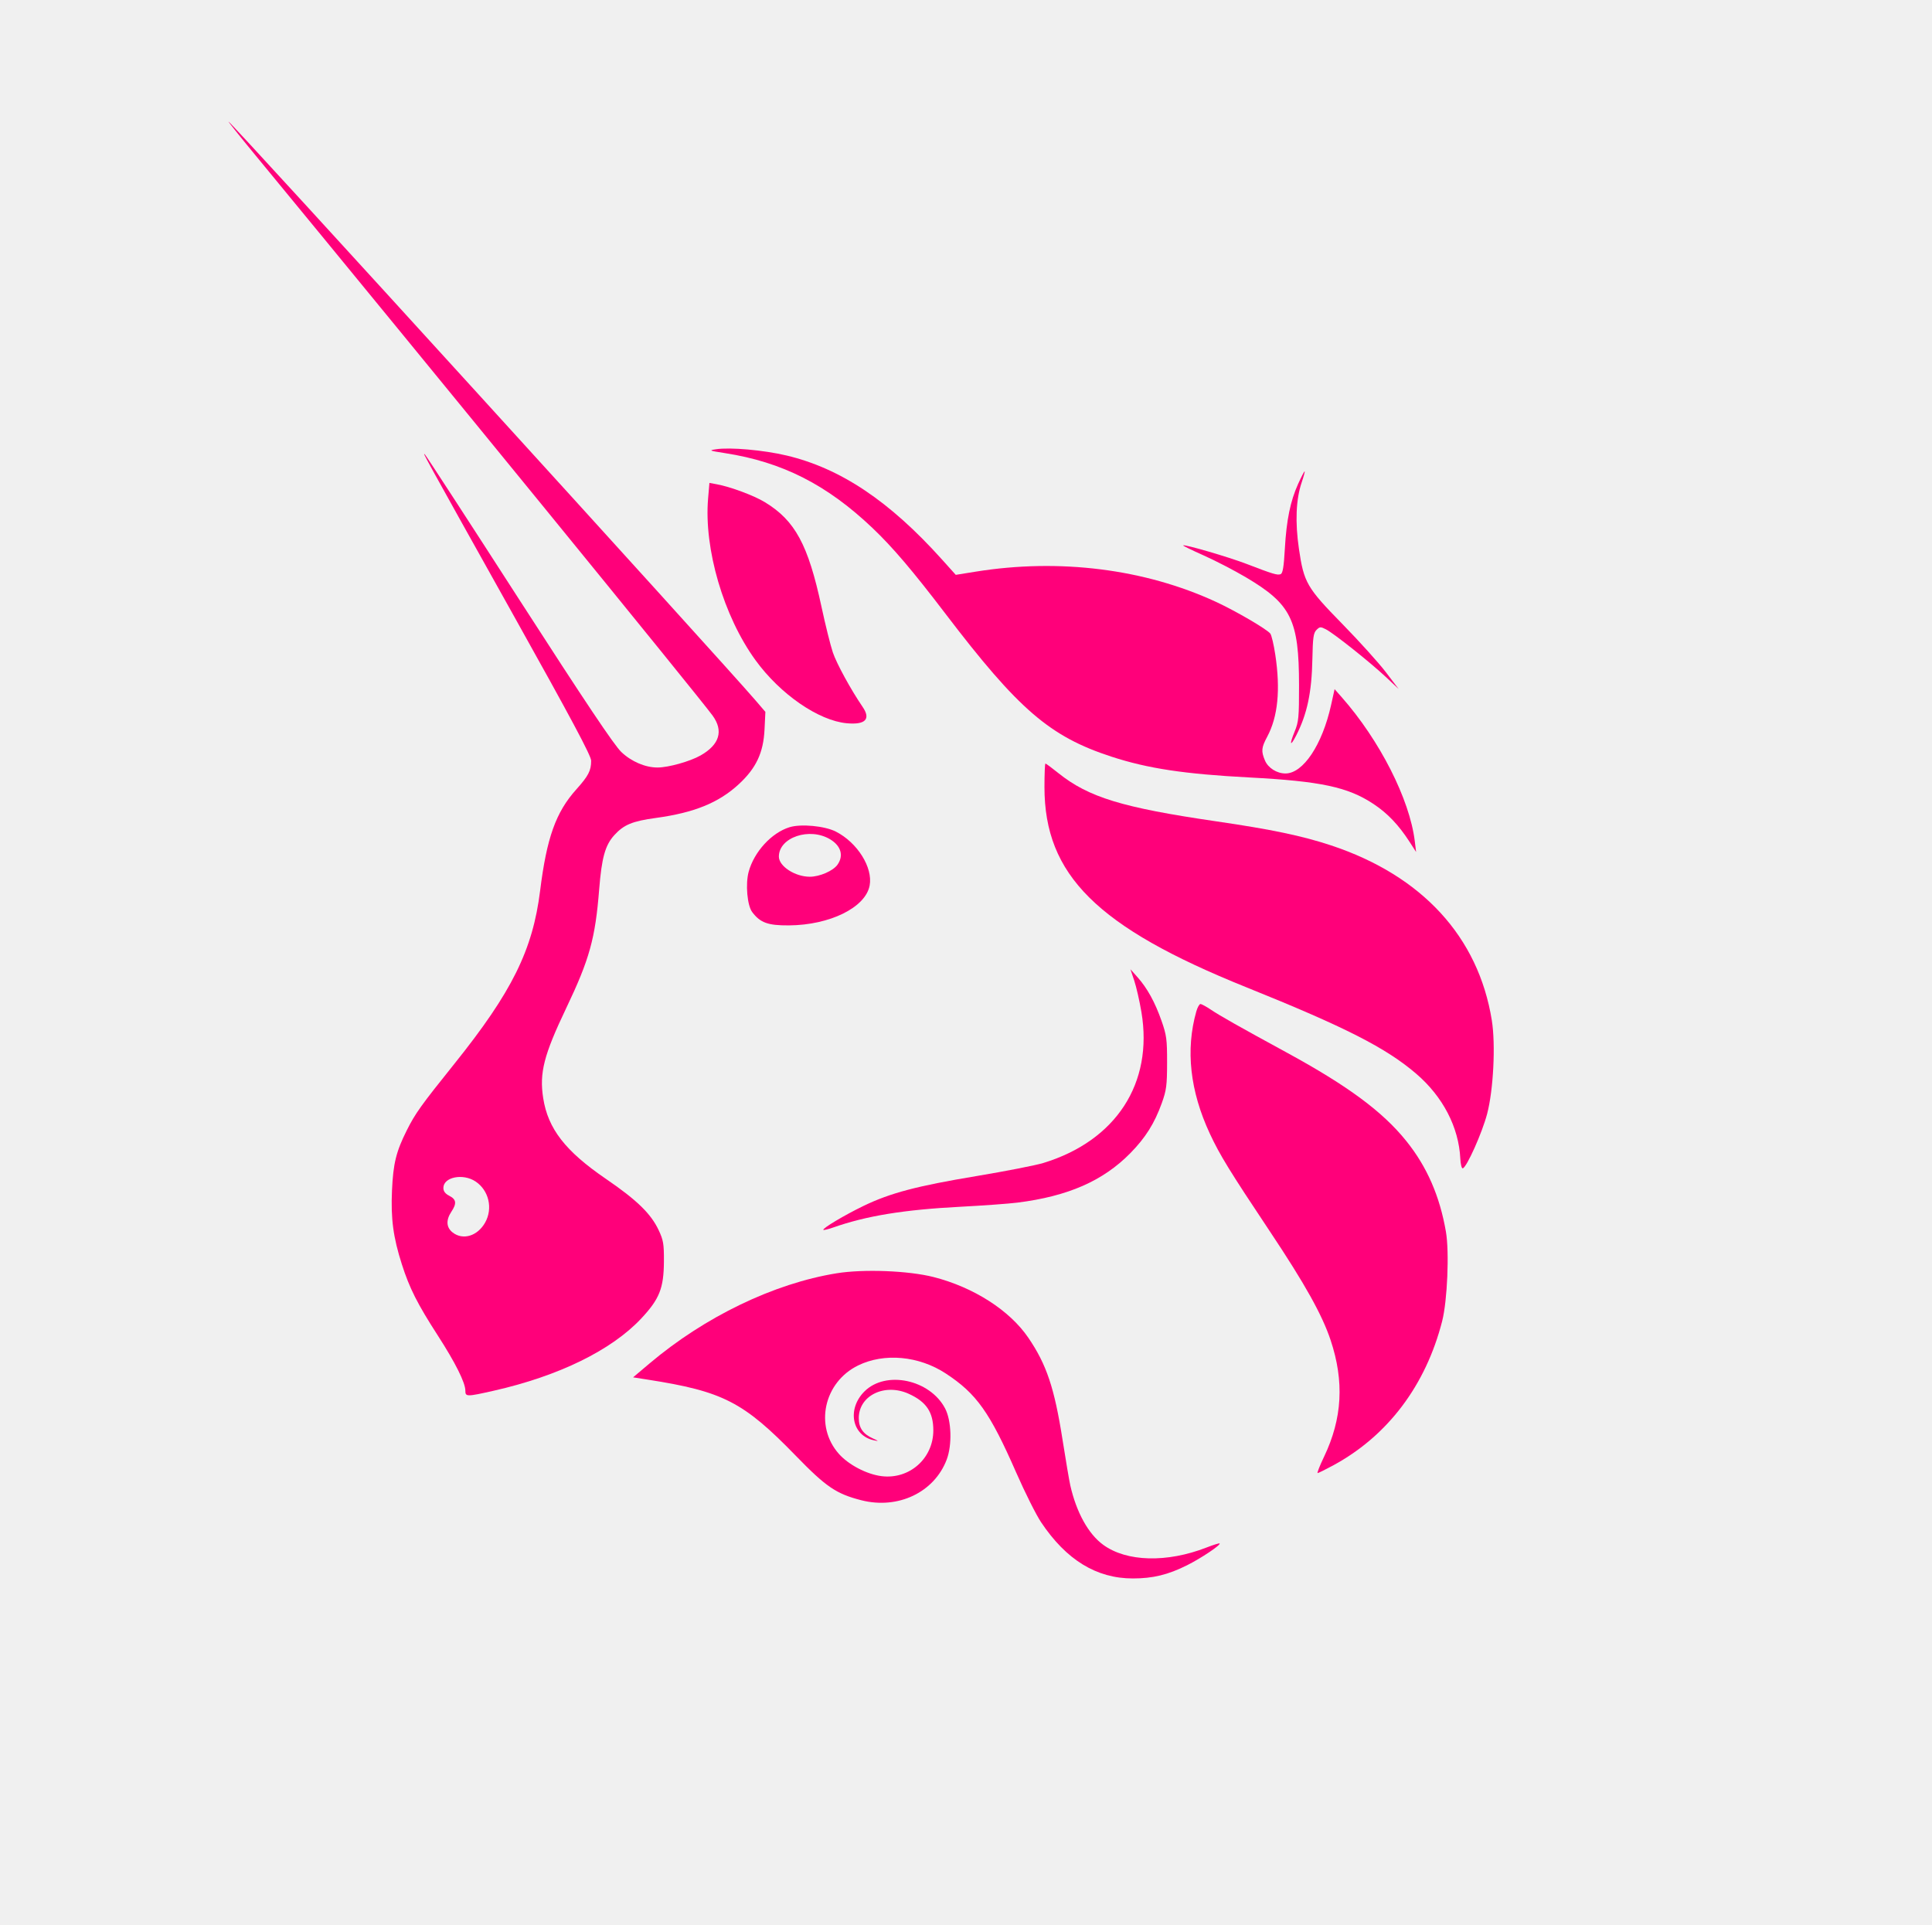
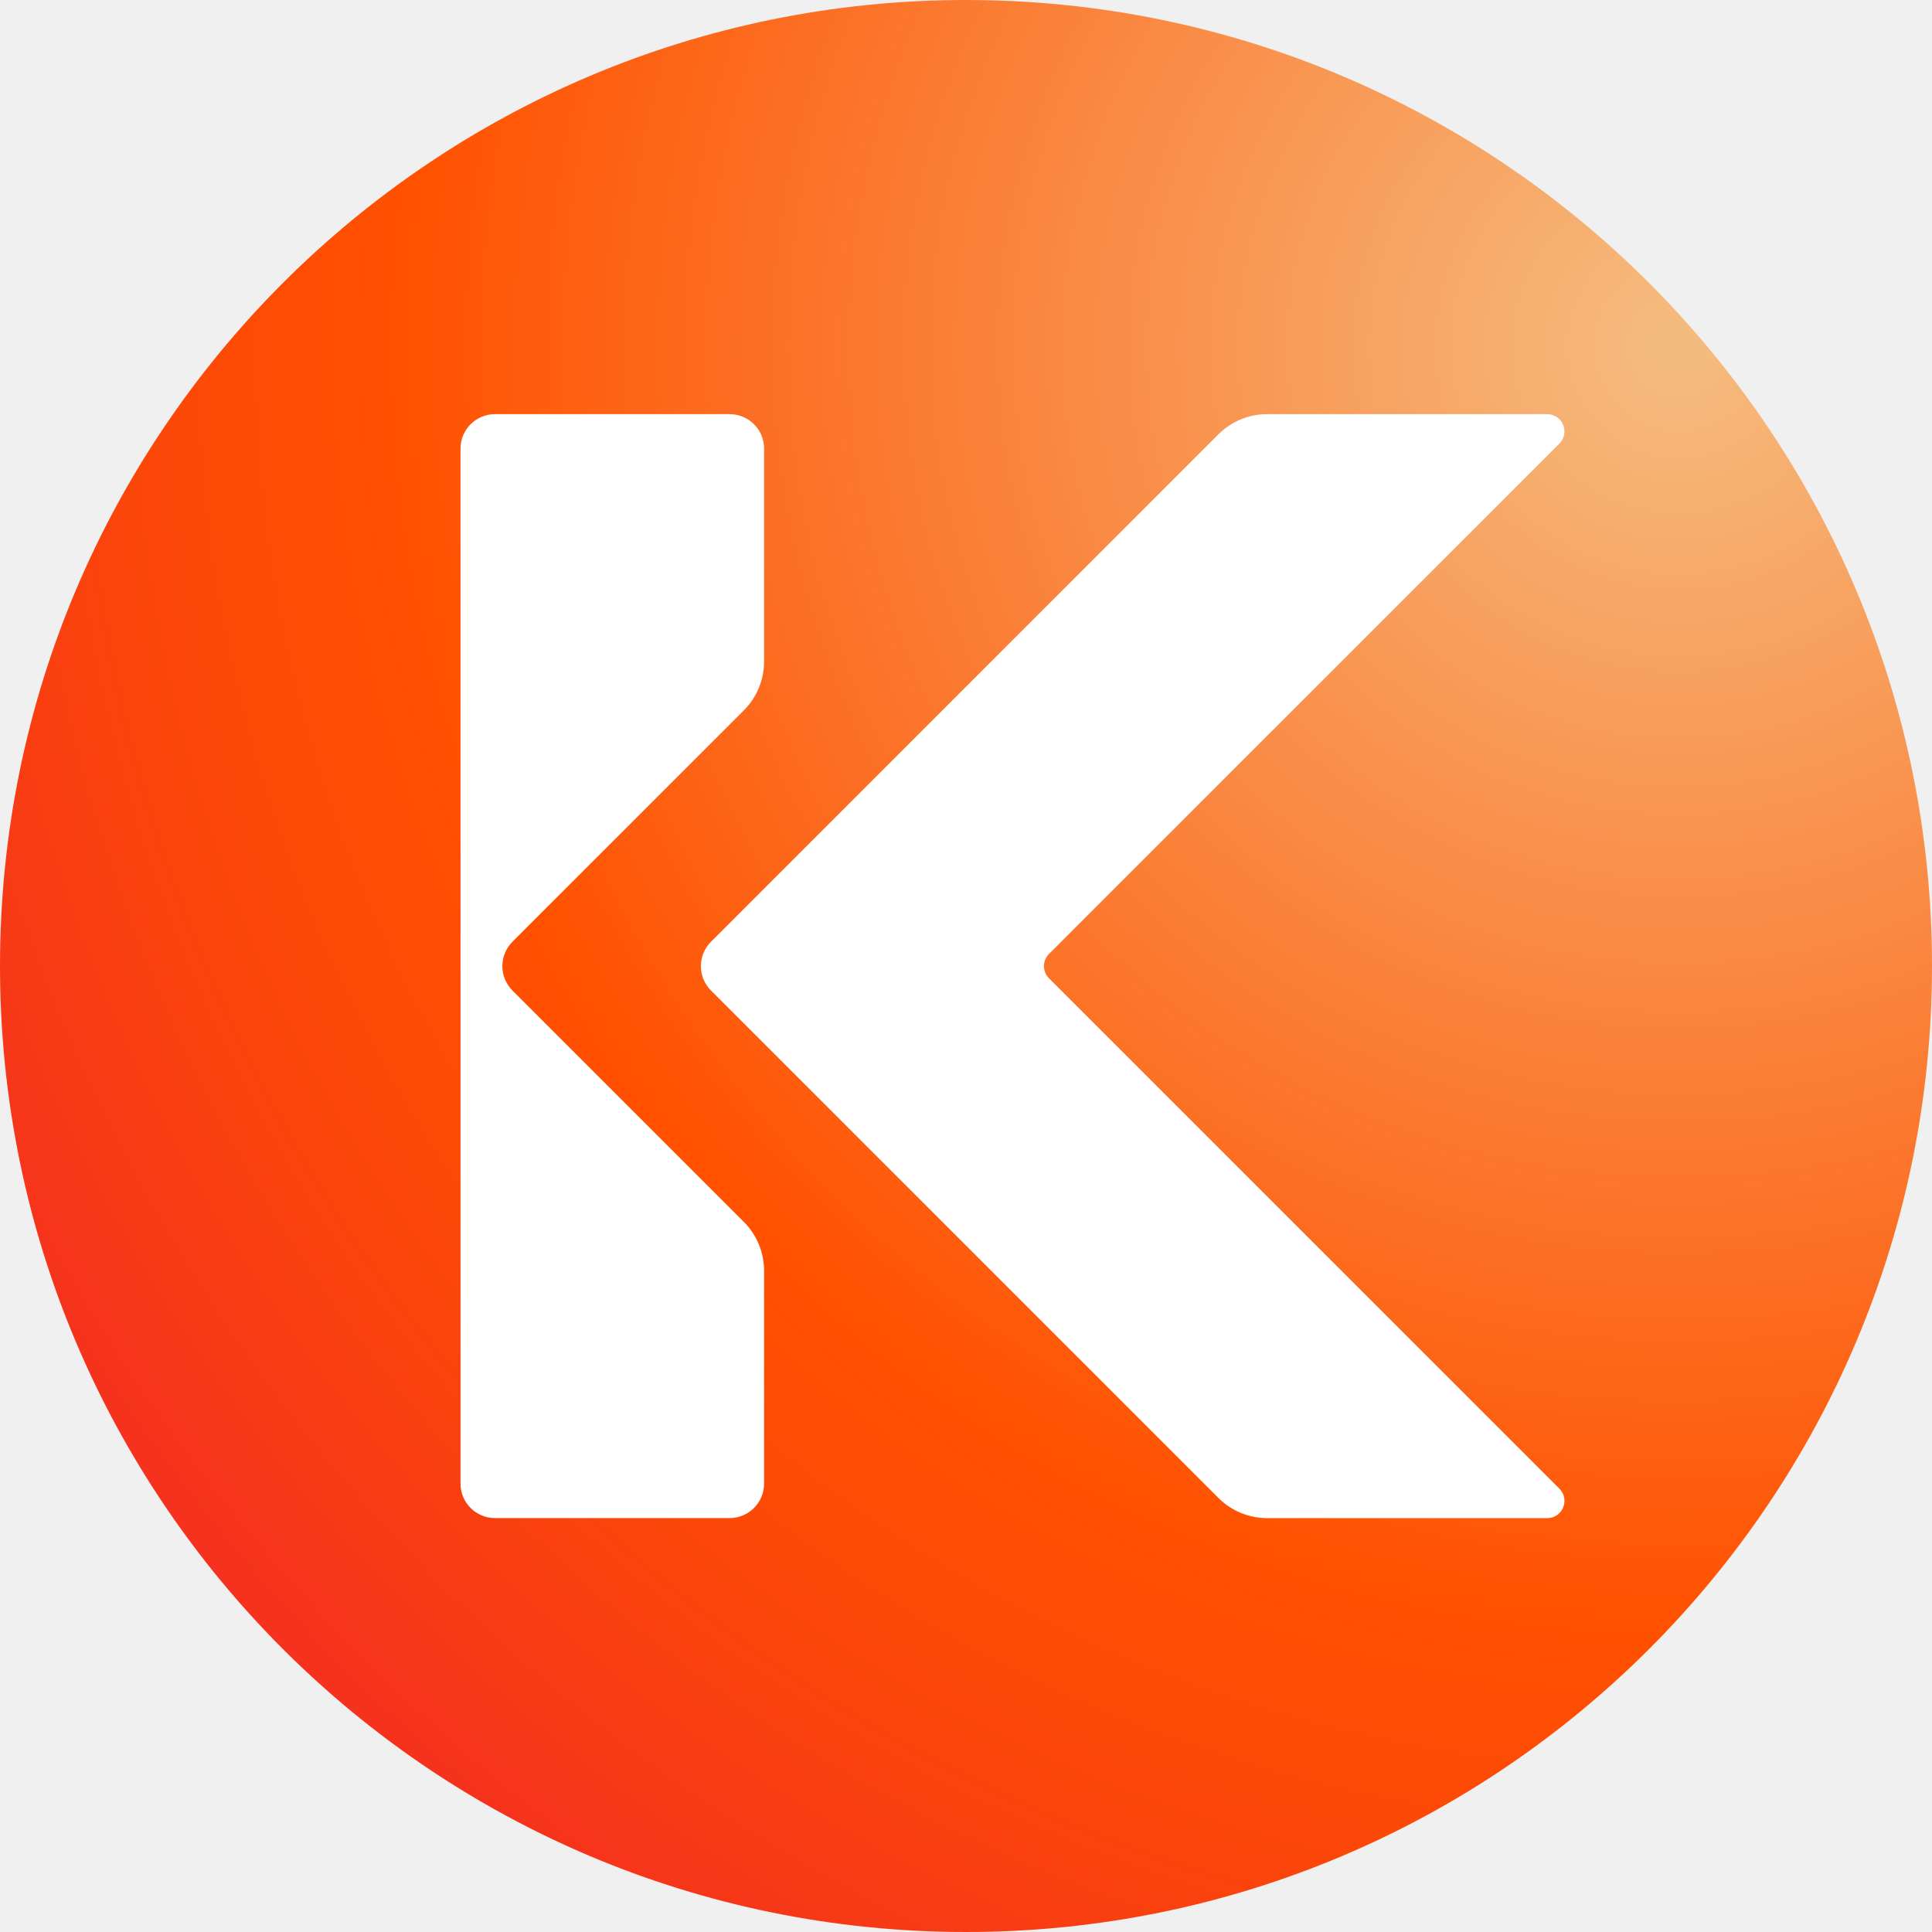
- <svg xmlns="http://www.w3.org/2000/svg" width="257" height="256" viewBox="0 0 257 256" fill="none">
-   <path d="M96.435 60.277C94.343 59.952 94.255 59.914 95.239 59.763C97.125 59.473 101.579 59.868 104.648 60.598C111.812 62.301 118.331 66.664 125.29 74.412L127.139 76.47L129.784 76.045C140.926 74.254 152.26 75.677 161.741 80.057C164.349 81.262 168.461 83.66 168.975 84.277C169.138 84.473 169.439 85.737 169.642 87.087C170.347 91.754 169.994 95.332 168.567 98.005C167.79 99.459 167.746 99.92 168.268 101.164C168.686 102.157 169.848 102.892 170.999 102.891C173.355 102.888 175.891 99.079 177.066 93.78L177.532 91.675L178.457 92.722C183.528 98.468 187.512 106.304 188.196 111.881L188.374 113.336L187.522 112.014C186.054 109.739 184.58 108.19 182.693 106.941C179.29 104.69 175.693 103.923 166.164 103.421C157.559 102.968 152.689 102.233 147.859 100.658C139.643 97.979 135.501 94.411 125.74 81.606C121.405 75.918 118.726 72.771 116.06 70.237C110.004 64.478 104.053 61.458 96.435 60.277Z" fill="#FF007A" />
-   <path d="M170.916 72.976C171.132 69.165 171.649 66.651 172.688 64.355C173.099 63.447 173.485 62.703 173.544 62.703C173.604 62.703 173.425 63.373 173.147 64.193C172.391 66.421 172.267 69.469 172.788 73.014C173.448 77.513 173.824 78.162 178.579 83.022C180.809 85.301 183.403 88.176 184.344 89.41L186.054 91.655L184.344 90.051C182.253 88.09 177.444 84.264 176.381 83.718C175.669 83.351 175.563 83.357 175.124 83.795C174.719 84.198 174.634 84.803 174.577 87.665C174.49 92.127 173.882 94.99 172.414 97.853C171.621 99.402 171.495 99.071 172.214 97.323C172.75 96.018 172.805 95.445 172.801 91.126C172.792 82.448 171.762 80.362 165.721 76.789C164.19 75.883 161.668 74.578 160.117 73.887C158.565 73.197 157.333 72.595 157.378 72.55C157.549 72.38 163.441 74.1 165.812 75.012C169.339 76.369 169.922 76.544 170.35 76.381C170.637 76.271 170.776 75.435 170.916 72.976Z" fill="#FF007A" />
-   <path d="M100.497 87.821C96.251 81.976 93.625 73.014 94.193 66.314L94.369 64.241L95.335 64.418C97.15 64.749 100.28 65.913 101.745 66.803C105.766 69.245 107.506 72.46 109.277 80.716C109.796 83.135 110.477 85.871 110.79 86.798C111.294 88.289 113.199 91.772 114.748 94.034C115.864 95.664 115.123 96.436 112.657 96.213C108.89 95.873 103.788 92.352 100.497 87.821Z" fill="#FF007A" />
-   <path d="M165.766 131.323C145.925 123.335 138.937 116.4 138.937 104.7C138.937 102.979 138.996 101.57 139.068 101.57C139.14 101.57 139.908 102.138 140.774 102.833C144.797 106.06 149.303 107.438 161.776 109.258C169.115 110.328 173.245 111.193 177.056 112.457C189.166 116.473 196.658 124.624 198.445 135.725C198.964 138.951 198.66 145 197.818 148.188C197.153 150.706 195.125 155.245 194.588 155.419C194.439 155.468 194.292 154.896 194.254 154.118C194.05 149.95 191.943 145.891 188.406 142.851C184.383 139.395 178.979 136.643 165.766 131.323Z" fill="#FF007A" />
-   <path d="M151.837 134.642C151.588 133.163 151.157 131.273 150.879 130.444L150.372 128.935L151.313 129.991C152.614 131.451 153.642 133.32 154.514 135.81C155.179 137.71 155.254 138.275 155.249 141.362C155.244 144.393 155.161 145.029 154.546 146.739C153.578 149.436 152.376 151.348 150.359 153.4C146.735 157.089 142.075 159.131 135.351 159.978C134.182 160.125 130.775 160.373 127.78 160.529C120.232 160.922 115.264 161.733 110.801 163.3C110.159 163.525 109.586 163.662 109.528 163.604C109.347 163.425 112.386 161.613 114.897 160.404C118.436 158.699 121.96 157.768 129.854 156.454C133.754 155.804 137.781 155.016 138.804 154.702C148.461 151.741 153.426 144.1 151.837 134.642Z" fill="#FF007A" />
-   <path d="M160.932 150.795C158.296 145.128 157.691 139.657 159.135 134.554C159.289 134.009 159.538 133.562 159.687 133.562C159.837 133.562 160.459 133.899 161.07 134.31C162.284 135.127 164.721 136.505 171.212 140.044C179.311 144.46 183.929 147.879 187.07 151.786C189.82 155.208 191.522 159.104 192.341 163.856C192.805 166.548 192.533 173.024 191.843 175.735C189.665 184.281 184.604 190.993 177.385 194.911C176.327 195.484 175.377 195.955 175.275 195.958C175.172 195.96 175.557 194.98 176.131 193.78C178.56 188.703 178.836 183.765 177 178.269C175.876 174.904 173.584 170.797 168.956 163.857C163.575 155.788 162.256 153.641 160.932 150.795Z" fill="#FF007A" />
-   <path d="M86.407 181.371C93.77 175.154 102.931 170.738 111.276 169.382C114.872 168.798 120.864 169.03 124.194 169.882C129.532 171.248 134.307 174.308 136.791 177.954C139.218 181.517 140.259 184.622 141.343 191.53C141.771 194.255 142.236 196.992 142.377 197.611C143.191 201.192 144.775 204.054 146.739 205.491C149.857 207.773 155.227 207.915 160.509 205.855C161.405 205.505 162.184 205.263 162.238 205.318C162.43 205.508 159.77 207.288 157.894 208.226C155.369 209.487 153.361 209.975 150.693 209.975C145.855 209.975 141.839 207.514 138.487 202.495C137.828 201.508 136.346 198.55 135.193 195.922C131.655 187.851 129.907 185.393 125.799 182.702C122.223 180.361 117.612 179.941 114.143 181.642C109.586 183.876 108.315 189.699 111.579 193.39C112.876 194.856 115.295 196.121 117.273 196.367C120.973 196.828 124.153 194.013 124.153 190.277C124.153 187.851 123.221 186.467 120.873 185.407C117.668 183.961 114.222 185.652 114.238 188.663C114.245 189.947 114.805 190.754 116.092 191.336C116.918 191.71 116.937 191.74 116.263 191.6C113.322 190.99 112.633 187.444 114.998 185.09C117.837 182.264 123.709 183.511 125.725 187.368C126.572 188.988 126.67 192.215 125.932 194.164C124.279 198.525 119.46 200.819 114.571 199.571C111.243 198.721 109.887 197.801 105.874 193.667C98.901 186.484 96.194 185.092 86.141 183.523L84.215 183.222L86.407 181.371Z" fill="#FF007A" />
-   <path fill-rule="evenodd" clip-rule="evenodd" d="M33.824 20.465C57.111 48.728 93.014 92.734 94.796 95.198C96.268 97.232 95.714 99.061 93.193 100.494C91.791 101.291 88.908 102.099 87.465 102.099C85.833 102.099 83.994 101.313 82.655 100.042C81.708 99.145 77.888 93.44 69.069 79.757C62.322 69.286 56.675 60.601 56.521 60.455C56.164 60.119 56.17 60.13 68.381 81.979C76.049 95.698 78.637 100.548 78.637 101.197C78.637 102.516 78.277 103.21 76.65 105.025C73.936 108.052 72.724 111.453 71.848 118.492C70.866 126.382 68.106 131.955 60.458 141.494C55.98 147.078 55.248 148.102 54.118 150.352C52.695 153.187 52.304 154.774 52.145 158.353C51.977 162.137 52.304 164.581 53.46 168.199C54.472 171.366 55.529 173.458 58.229 177.641C60.56 181.251 61.902 183.933 61.902 184.983C61.902 185.818 62.061 185.819 65.673 185.003C74.316 183.052 81.334 179.619 85.281 175.412C87.724 172.808 88.297 171.371 88.316 167.802C88.328 165.469 88.246 164.98 87.615 163.637C86.588 161.452 84.719 159.635 80.598 156.818C75.199 153.127 72.893 150.156 72.256 146.07C71.734 142.717 72.34 140.351 75.327 134.091C78.418 127.612 79.184 124.85 79.703 118.319C80.037 114.1 80.501 112.435 81.713 111.1C82.978 109.707 84.116 109.235 87.245 108.808C92.347 108.111 95.595 106.791 98.265 104.33C100.582 102.196 101.551 100.139 101.7 97.043L101.813 94.696L100.518 93.187C95.83 87.721 30.685 16.168 30.396 16.168C30.335 16.168 31.877 18.102 33.824 20.465ZM64.533 162.634C65.593 160.757 65.03 158.344 63.257 157.166C61.582 156.052 58.98 156.576 58.98 158.028C58.98 158.471 59.225 158.793 59.777 159.077C60.706 159.555 60.774 160.093 60.042 161.192C59.302 162.306 59.362 163.284 60.211 163.949C61.58 165.021 63.518 164.432 64.533 162.634Z" fill="#FF007A" />
-   <path fill-rule="evenodd" clip-rule="evenodd" d="M105.032 110.039C102.637 110.774 100.309 113.312 99.588 115.974C99.149 117.598 99.398 120.446 100.057 121.325C101.121 122.746 102.149 123.12 104.935 123.101C110.389 123.063 115.131 120.724 115.682 117.799C116.134 115.402 114.051 112.08 111.183 110.622C109.703 109.87 106.555 109.571 105.032 110.039ZM111.408 115.024C112.249 113.829 111.881 112.537 110.451 111.664C107.726 110 103.607 111.377 103.607 113.95C103.607 115.231 105.755 116.629 107.724 116.629C109.035 116.629 110.829 115.847 111.408 115.024Z" fill="#FF007A" />
+ <svg xmlns="http://www.w3.org/2000/svg" width="256" height="256" viewBox="0 0 256 256" fill="none">
+   <g clip-path="url(#clip0_8029_395)">
+     <mask id="mask0_8029_395" style="mask-type:luminance" maskUnits="userSpaceOnUse" x="0" y="0" width="256" height="256">
+       <path d="M256 0H0V256H256V0Z" fill="white" />
+     </mask>
+     <g mask="url(#mask0_8029_395)">
+       <path d="M128 256C198.693 256 256 198.693 256 128C256 57.307 198.693 0 128 0C57.307 0 0 57.307 0 128C0 198.693 57.307 256 128 256Z" fill="url(#paint0_radial_8029_395)" />
+       <path d="M205.01 201.16H167.906C165.48 201.16 163.155 200.195 161.44 198.48L94.21 131.25C92.425 129.465 92.425 126.57 94.21 124.785L161.44 57.555C163.155 55.84 165.48 54.875 167.906 54.875H205.01C207.045 54.875 208.066 57.335 206.626 58.775L139 126.4C138.105 127.295 138.105 128.74 139 129.63L206.626 197.254C208.066 198.694 207.045 201.16 205.01 201.16Z" fill="white" />
+       <path d="M98.565 94.125L67.905 124.785C66.12 126.57 66.12 129.465 67.905 131.25L98.565 161.91C100.28 163.626 101.245 165.95 101.245 168.374V196.586C101.245 199.11 99.2 201.155 96.675 201.155H65.59C63.065 201.155 61.02 199.11 61.02 196.586V59.445C61.02 56.92 63.065 54.875 65.59 54.875H96.675C99.2 54.875 101.245 56.92 101.245 59.445V87.66C101.245 90.085 100.28 92.41 98.565 94.125Z" fill="white" />
+     </g>
+   </g>
+   <defs>
+     <radialGradient id="paint0_radial_8029_395" cx="0" cy="0" r="1" gradientUnits="userSpaceOnUse" gradientTransform="translate(220.53 47.54) scale(285.59)">
+       <stop offset="0.01" stop-color="#F5BB7E" />
+       <stop offset="0.58" stop-color="#FF5100" />
+       <stop offset="0.69" stop-color="#FC4808" />
+       <stop offset="0.88" stop-color="#F4301F" />
+       <stop offset="1" stop-color="#EE1E32" />
+     </radialGradient>
+     <clipPath id="clip0_8029_395">
+       <rect width="256" height="256" fill="white" />
+     </clipPath>
+   </defs>
</svg>
